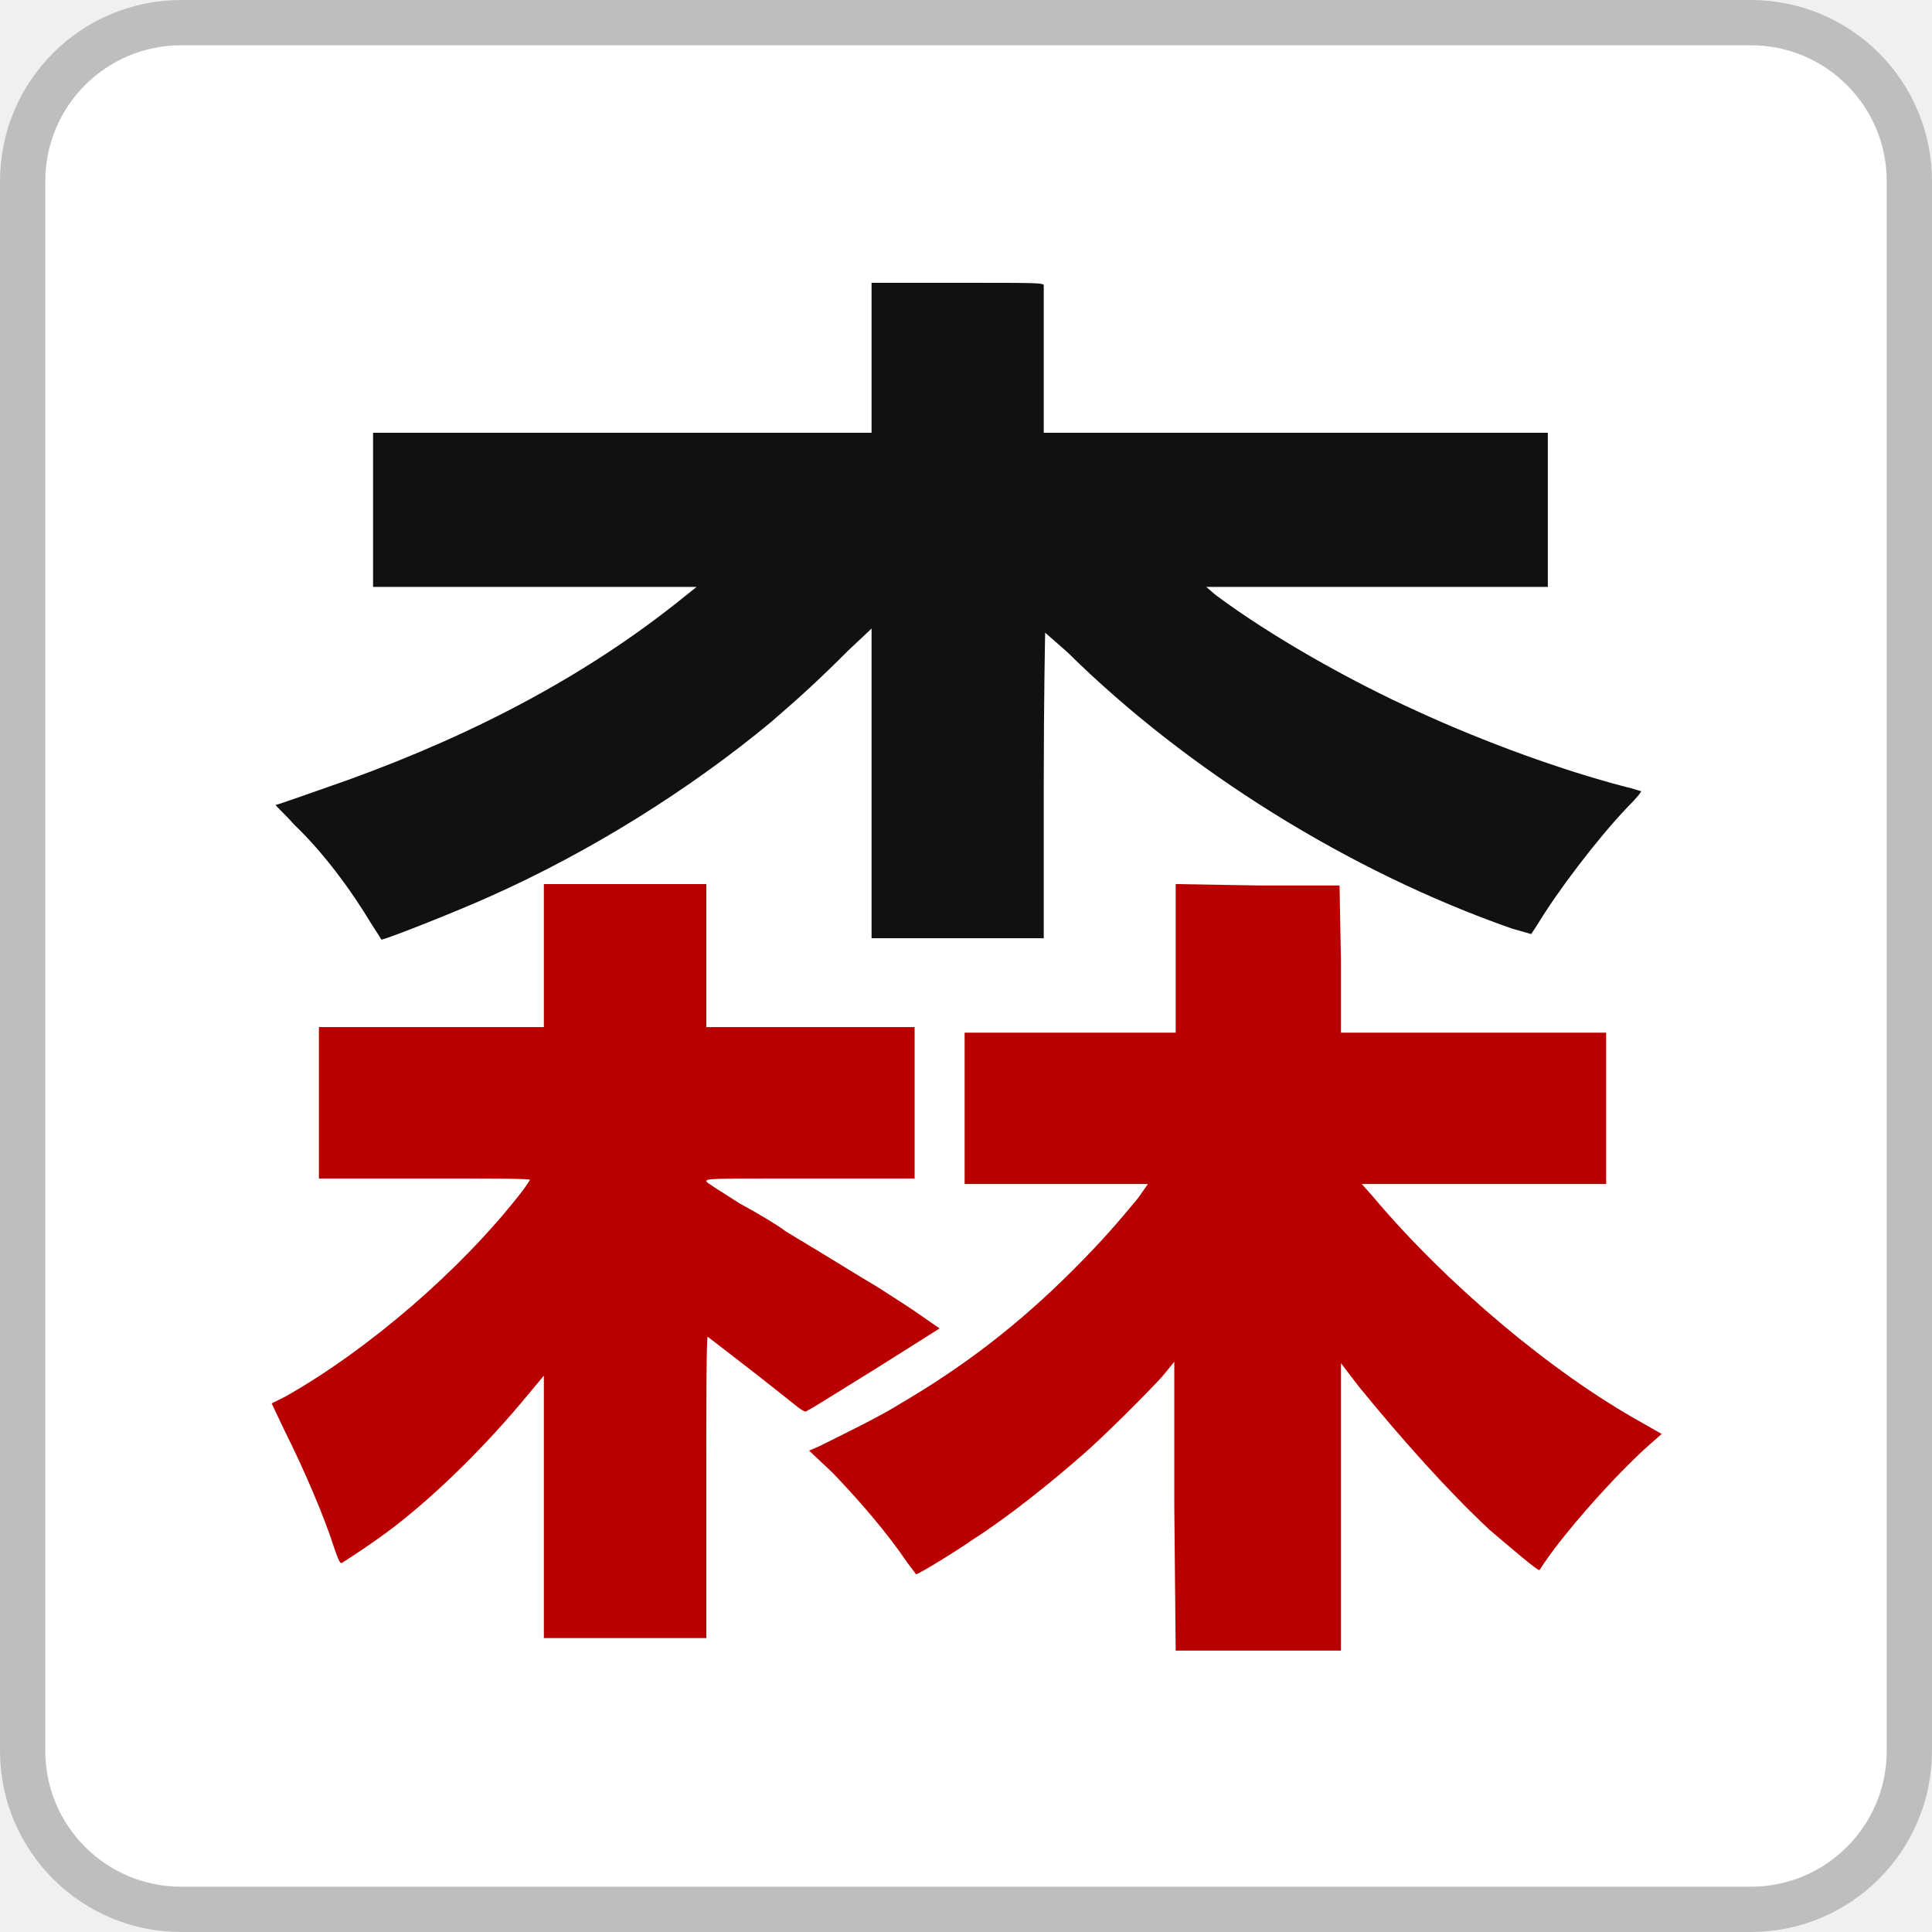
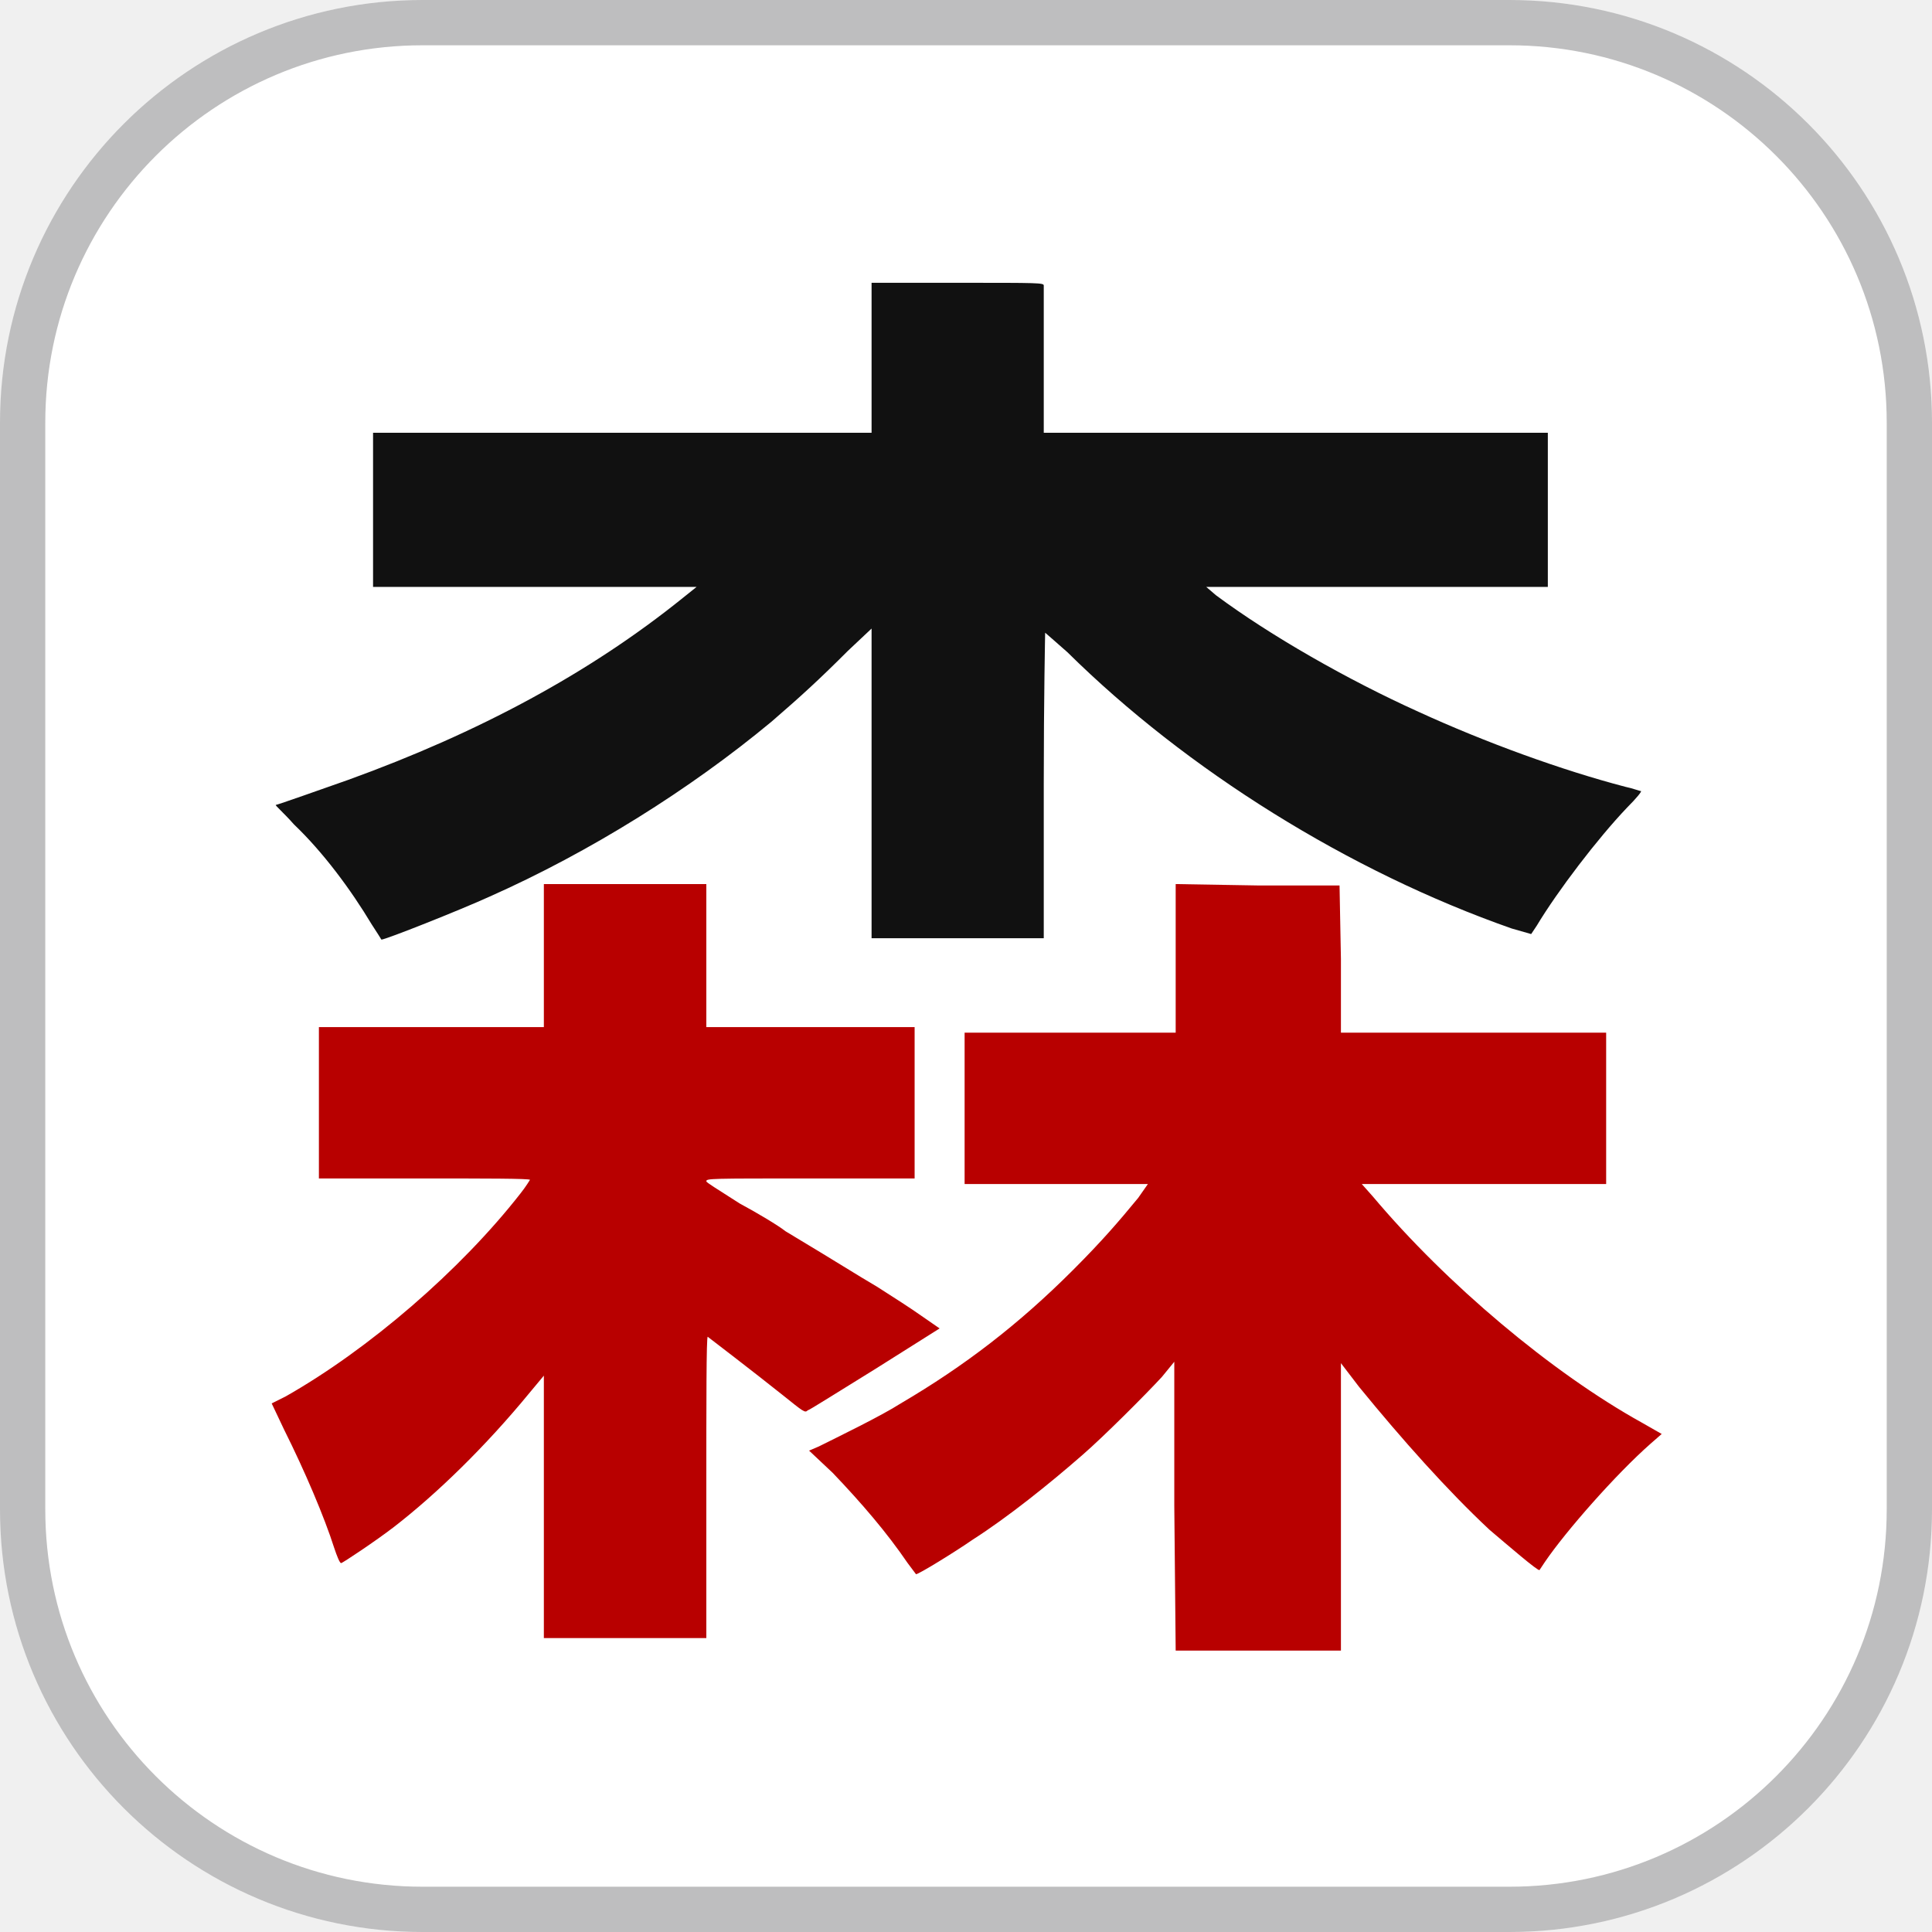
<svg xmlns="http://www.w3.org/2000/svg" viewBox="0 0 64 64">
-   <rect width="64" height="64" rx="6" fill="#fff" />
-   <rect x=".75" y=".75" width="62.5" height="62.5" rx="5.25" fill="none" stroke="#27272a" stroke-opacity=".3" stroke-width="1.5" />
+   <rect width="64" height="64" rx="14" fill="#fff" />
+   <rect x=".75" y=".75" width="62.5" height="62.5" rx="13.25" fill="none" stroke="#27272a" stroke-opacity=".3" stroke-width="1.5" />
  <g transform="translate(9 9) scale(.46)">
    <path fill="#111111" d="M7.2 47C5.7 44.5 3.7 41.8 1.6 39.8C0.9 39 0.2 38.4 0.3 38.4C0.4 38.4 3.8 37.2 5.5 36.6C14.9 33.2 22.9 28.9 29.6 23.5L30.6 22.7L18.9 22.7L7.3 22.7L7.3 17.1L7.3 11.6L25.2 11.6L43.2 11.6L43.2 6.2L43.2 0.8L49.4 0.8C55.3 0.8 55.6 0.8 55.6 1C55.6 1 55.6 3.5 55.6 6.4L55.6 11.6L73.8 11.6L91.9 11.6L91.9 17.1L91.9 22.7L79.6 22.7L67.3 22.7L68 23.3C71.9 26.2 77.5 29.4 82.6 31.7C87.4 33.9 92.9 35.9 97.5 37.1C98 37.2 98.5 37.4 98.6 37.4C98.7 37.4 98.3 37.9 97.6 38.6C95.5 40.8 92.6 44.6 91.1 47.1L90.7 47.7L89.3 47.3C77.6 43.2 65.9 35.9 57.3 27.4C56.4 26.6 55.7 26 55.7 26C55.7 26 55.6 30.8 55.6 36.8C55.6 42.7 55.6 47.7 55.6 47.8L55.6 48L49.4 48L43.2 48L43.2 36.9L43.2 25.7L41.5 27.3C39.5 29.3 38.2 30.5 36 32.4C30.1 37.3 22.9 41.8 15.7 45C13.5 46 8.2 48.1 7.9 48.1C7.9 48.1 7.6 47.6 7.2 47Z" />
    <path fill="#b80000" d="M19.6 88.9L19.6 79.5L18.6 80.7C15.4 84.6 11.9 88 8.8 90.4C7.5 91.4 5.1 93 5 93C4.9 93 4.7 92.5 4.5 91.9C3.8 89.7 2.4 86.4 0.9 83.4L0 81.5L1 81C7 77.6 13.6 71.9 17.9 66.4C18.3 65.9 18.6 65.4 18.6 65.4C18.6 65.3 15.2 65.3 11 65.3L3.4 65.3L3.4 59.8L3.4 54.4L11.5 54.4L19.6 54.4L19.6 49.3L19.6 44.1L25.4 44.1L31.3 44.1L31.3 49.3L31.3 54.4L38.8 54.4L46.3 54.4L46.3 59.8L46.3 65.3L38.8 65.3C31.6 65.3 31.3 65.3 31.3 65.5C31.3 65.6 32 66 33.7 67.1C35 67.8 36.5 68.7 37 69.1C41 71.5 41.9 72.1 43.6 73.1C44.7 73.8 46.1 74.7 46.8 75.2L48.1 76.1L43.5 79C40.9 80.6 38.7 82 38.6 82C38.4 82.2 38.3 82.1 36.8 80.9C34.8 79.3 31.4 76.7 31.4 76.7C31.3 76.7 31.3 81.5 31.3 87.5L31.3 98.4L25.4 98.4L19.6 98.4L19.6 88.9ZM65 88.9L65 78.5L64.1 79.6C62.9 80.9 59.9 83.9 58.4 85.2C56 87.3 53 89.7 50.5 91.3C49.2 92.2 46.6 93.8 46.4 93.8C46.4 93.8 46.1 93.4 45.8 93C44.3 90.8 42.5 88.7 40.4 86.5L38.7 84.9L39.4 84.6C40.8 83.9 43.9 82.4 45.3 81.5C49.9 78.8 53.8 75.8 57.7 71.9C59.8 69.8 61 68.4 62.4 66.7L63.1 65.7L56.5 65.7L49.9 65.7L49.9 60.2L49.9 54.8L57.5 54.8L65.1 54.8L65.1 49.4L65.1 44.1L71 44.2L76.9 44.2L77 49.5L77 54.8L86.5 54.8L96.1 54.8L96.1 60.2L96.1 65.7L87.3 65.7L78.5 65.7L79.3 66.6C84.6 72.9 92.2 79.3 98.7 82.9L100.1 83.7L99.3 84.4C96.8 86.6 93.2 90.7 91.7 92.9C91.5 93.2 91.3 93.5 91.3 93.5C91.2 93.6 89 91.7 87.7 90.6C84.7 87.8 81.4 84.1 78.3 80.3L77 78.6L77 88.9L77 99.3L71 99.3L65.1 99.3L65 88.9Z" />
  </g>
</svg>
